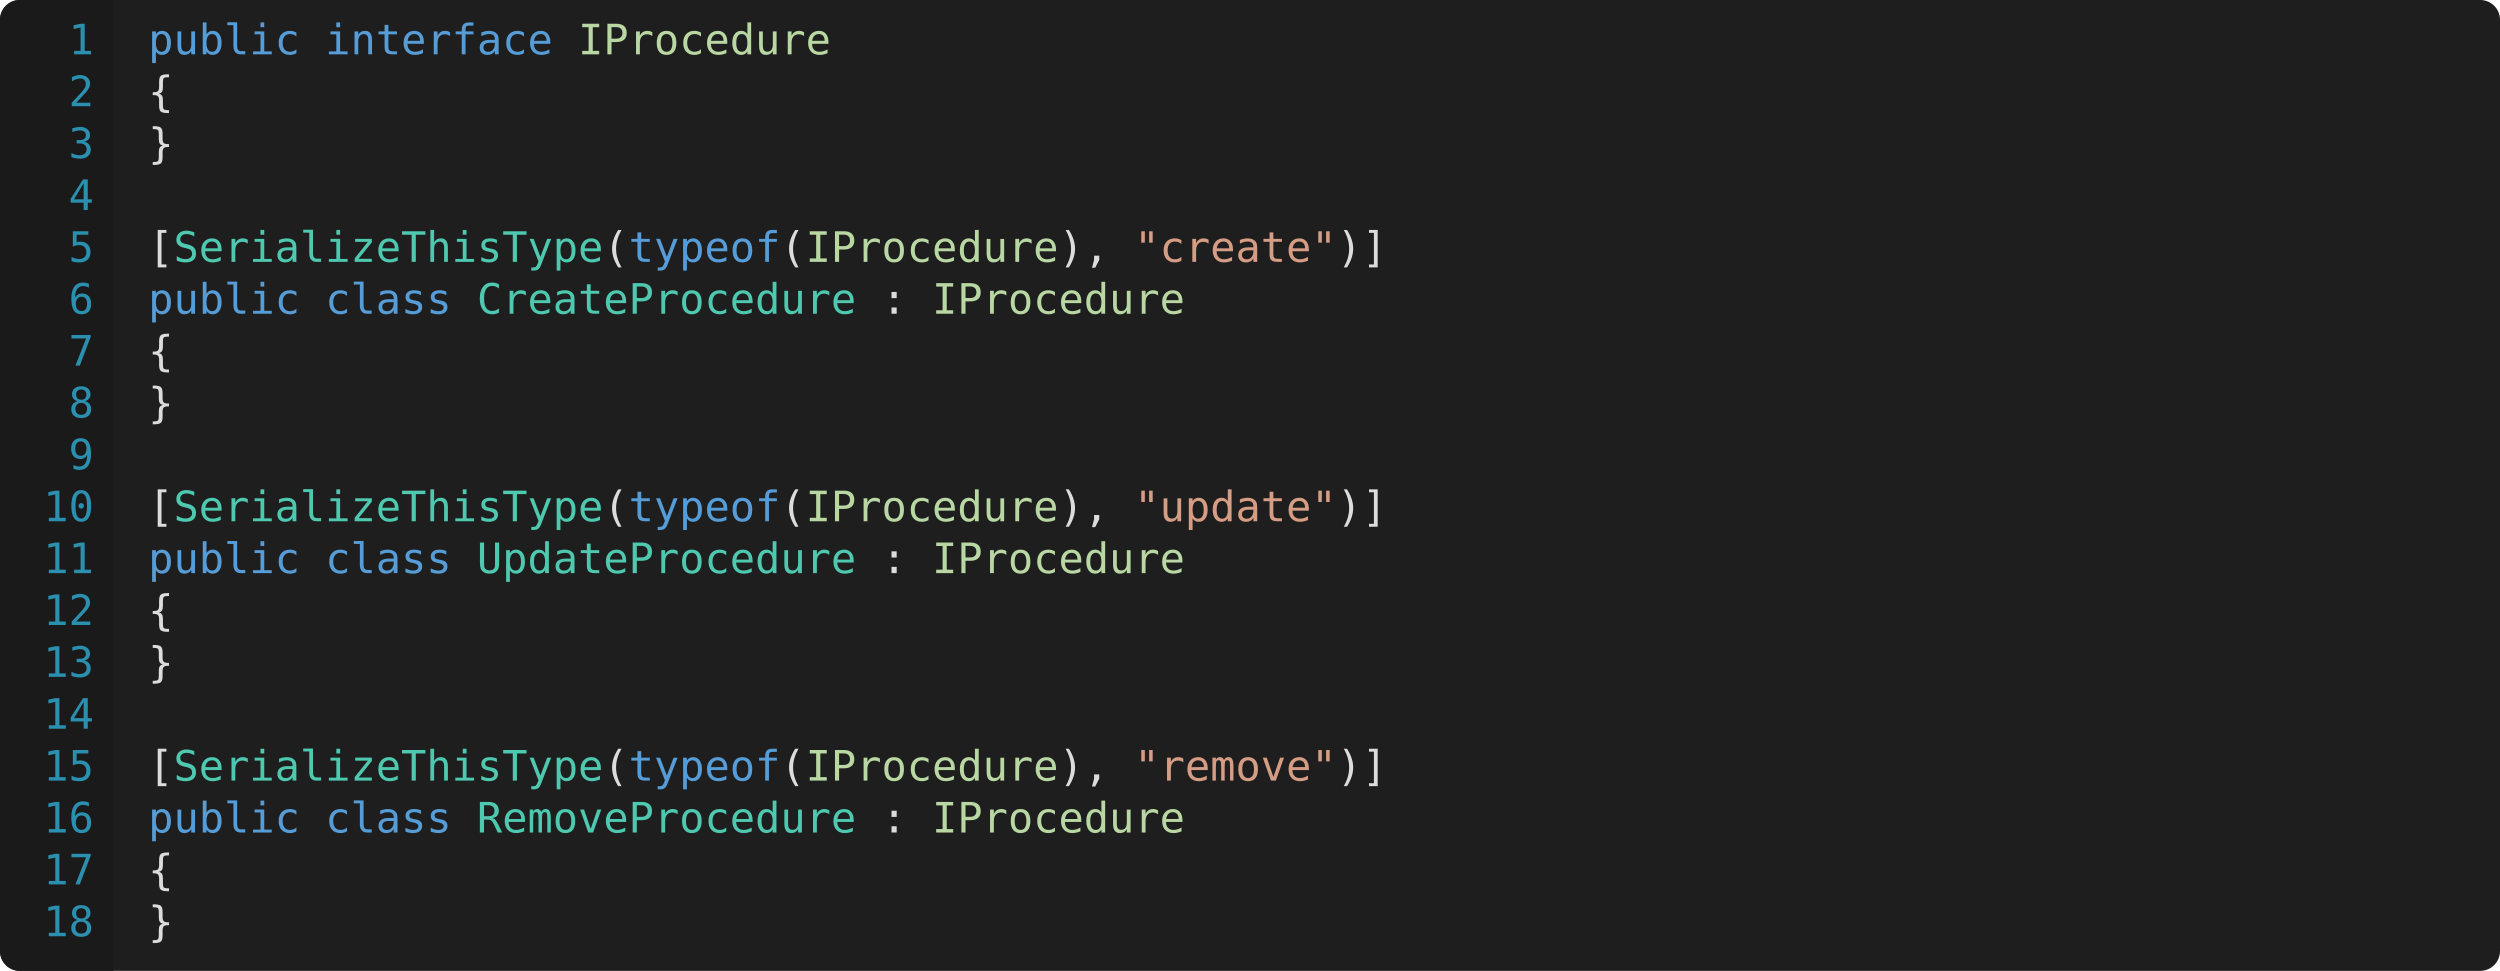
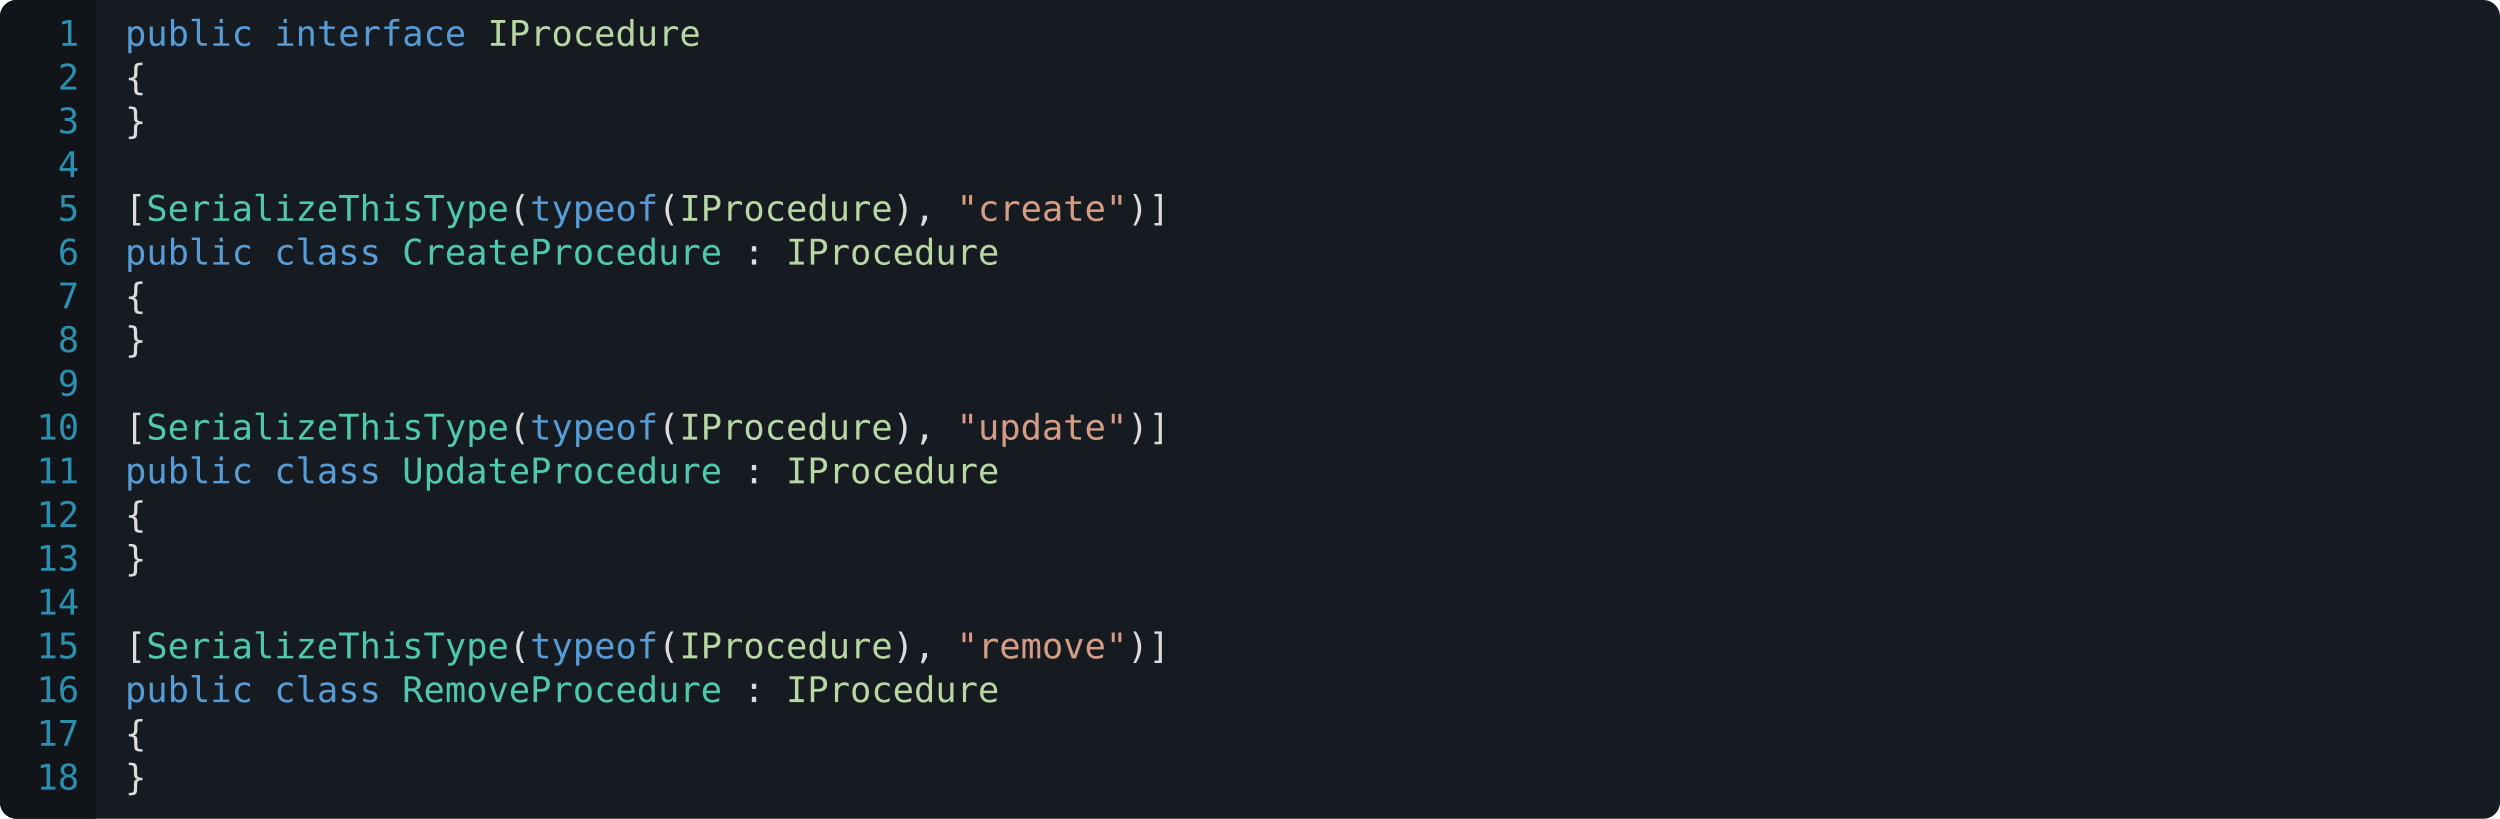
- <svg xmlns="http://www.w3.org/2000/svg" viewBox="0 0 1012393" width="1012" height="393">
+ <svg xmlns="http://www.w3.org/2000/svg" viewBox="0 0 1200 393" width="1200" height="393">
  <defs>
    <clipPath id="round-left-corners">
      <rect x="0" y="0" width="100" height="100%" rx="8" ry="8" />
    </clipPath>
  </defs>
  <style>
		.code { font: 17px Consolas; fill: rgba(220, 220, 220, 255); }
- 		.code-background { fill: rgba(30, 30, 30, 255); }
- 		.code-background-linenumber { fill: rgba(26, 26, 26, 255) }
+ 		.code-background { fill: #161b22; }
+ 		.code-background-linenumber { fill: #111418; }
		.c-ln { font: 17px Consolas; fill: #2b90af; text-anchor: end; pointer-events: none; user-select: none; }
		.c-keyword { fill: rgba(86, 156, 214, 255); }
		.c-control { fill: rgba(216, 160, 223, 255); }
		.c-string { fill: rgba(214, 157, 133, 255); }
		.c-numeric { fill: rgba(181, 207, 168, 255); }
		.c-comment { fill: rgba(87, 166, 74, 255); }
		.c-class { fill: rgba(78, 201, 176, 255); }
		.c-interface { fill: rgba(184, 215, 163, 255); }
		.c-enum { fill: rgba(184, 215, 163, 255); }
		.c-structure { fill: rgba(134, 198, 145, 255); }
		.c-method { fill: rgba(220, 220, 170, 255); }
		.c-parameter { fill: rgba(156, 220, 254, 255); }
		.c-local { fill: rgba(156, 220, 254, 255); }
	</style>
  <rect x="0" y="0" width="100%" height="100%" rx="8" ry="8" class="code-background" />
  <rect x="0" y="0" width="46" height="100%" class="code-background-linenumber" clip-path="url(#round-left-corners)" />
  <text x="38" y="22" class="c-ln">1</text>
  <text x="38" y="43" class="c-ln">2</text>
  <text x="38" y="64" class="c-ln">3</text>
  <text x="38" y="85" class="c-ln">4</text>
  <text x="38" y="106" class="c-ln">5</text>
  <text x="38" y="127" class="c-ln">6</text>
  <text x="38" y="148" class="c-ln">7</text>
  <text x="38" y="169" class="c-ln">8</text>
  <text x="38" y="190" class="c-ln">9</text>
  <text x="38" y="211" class="c-ln">10</text>
  <text x="38" y="232" class="c-ln">11</text>
  <text x="38" y="253" class="c-ln">12</text>
  <text x="38" y="274" class="c-ln">13</text>
  <text x="38" y="295" class="c-ln">14</text>
  <text x="38" y="316" class="c-ln">15</text>
  <text x="38" y="337" class="c-ln">16</text>
  <text x="38" y="358" class="c-ln">17</text>
  <text x="38" y="379" class="c-ln">18</text>
  <text x="60" y="22" class="code">
    <tspan class="c-keyword">public</tspan>
    <tspan class="c-keyword">interface</tspan>
    <tspan class="c-interface">IProcedure</tspan>
  </text>
  <text x="60" y="43" class="code">{</text>
  <text x="60" y="64" class="code">}</text>
  <text x="60" y="106" class="code">[<tspan class="c-class">SerializeThisType</tspan>(<tspan class="c-keyword">typeof</tspan>(<tspan class="c-interface">IProcedure</tspan>), <tspan class="c-string">"create"</tspan>)]</text>
  <text x="60" y="127" class="code">
    <tspan class="c-keyword">public</tspan>
    <tspan class="c-keyword">class</tspan>
    <tspan class="c-class">CreateProcedure</tspan> : <tspan class="c-interface">IProcedure</tspan>
  </text>
  <text x="60" y="148" class="code">{</text>
  <text x="60" y="169" class="code">}</text>
  <text x="60" y="211" class="code">[<tspan class="c-class">SerializeThisType</tspan>(<tspan class="c-keyword">typeof</tspan>(<tspan class="c-interface">IProcedure</tspan>), <tspan class="c-string">"update"</tspan>)]</text>
  <text x="60" y="232" class="code">
    <tspan class="c-keyword">public</tspan>
    <tspan class="c-keyword">class</tspan>
    <tspan class="c-class">UpdateProcedure</tspan> : <tspan class="c-interface">IProcedure</tspan>
  </text>
  <text x="60" y="253" class="code">{</text>
  <text x="60" y="274" class="code">}</text>
  <text x="60" y="316" class="code">[<tspan class="c-class">SerializeThisType</tspan>(<tspan class="c-keyword">typeof</tspan>(<tspan class="c-interface">IProcedure</tspan>), <tspan class="c-string">"remove"</tspan>)]</text>
  <text x="60" y="337" class="code">
    <tspan class="c-keyword">public</tspan>
    <tspan class="c-keyword">class</tspan>
    <tspan class="c-class">RemoveProcedure</tspan> : <tspan class="c-interface">IProcedure</tspan>
  </text>
  <text x="60" y="358" class="code">{</text>
  <text x="60" y="379" class="code">}</text>
</svg>
